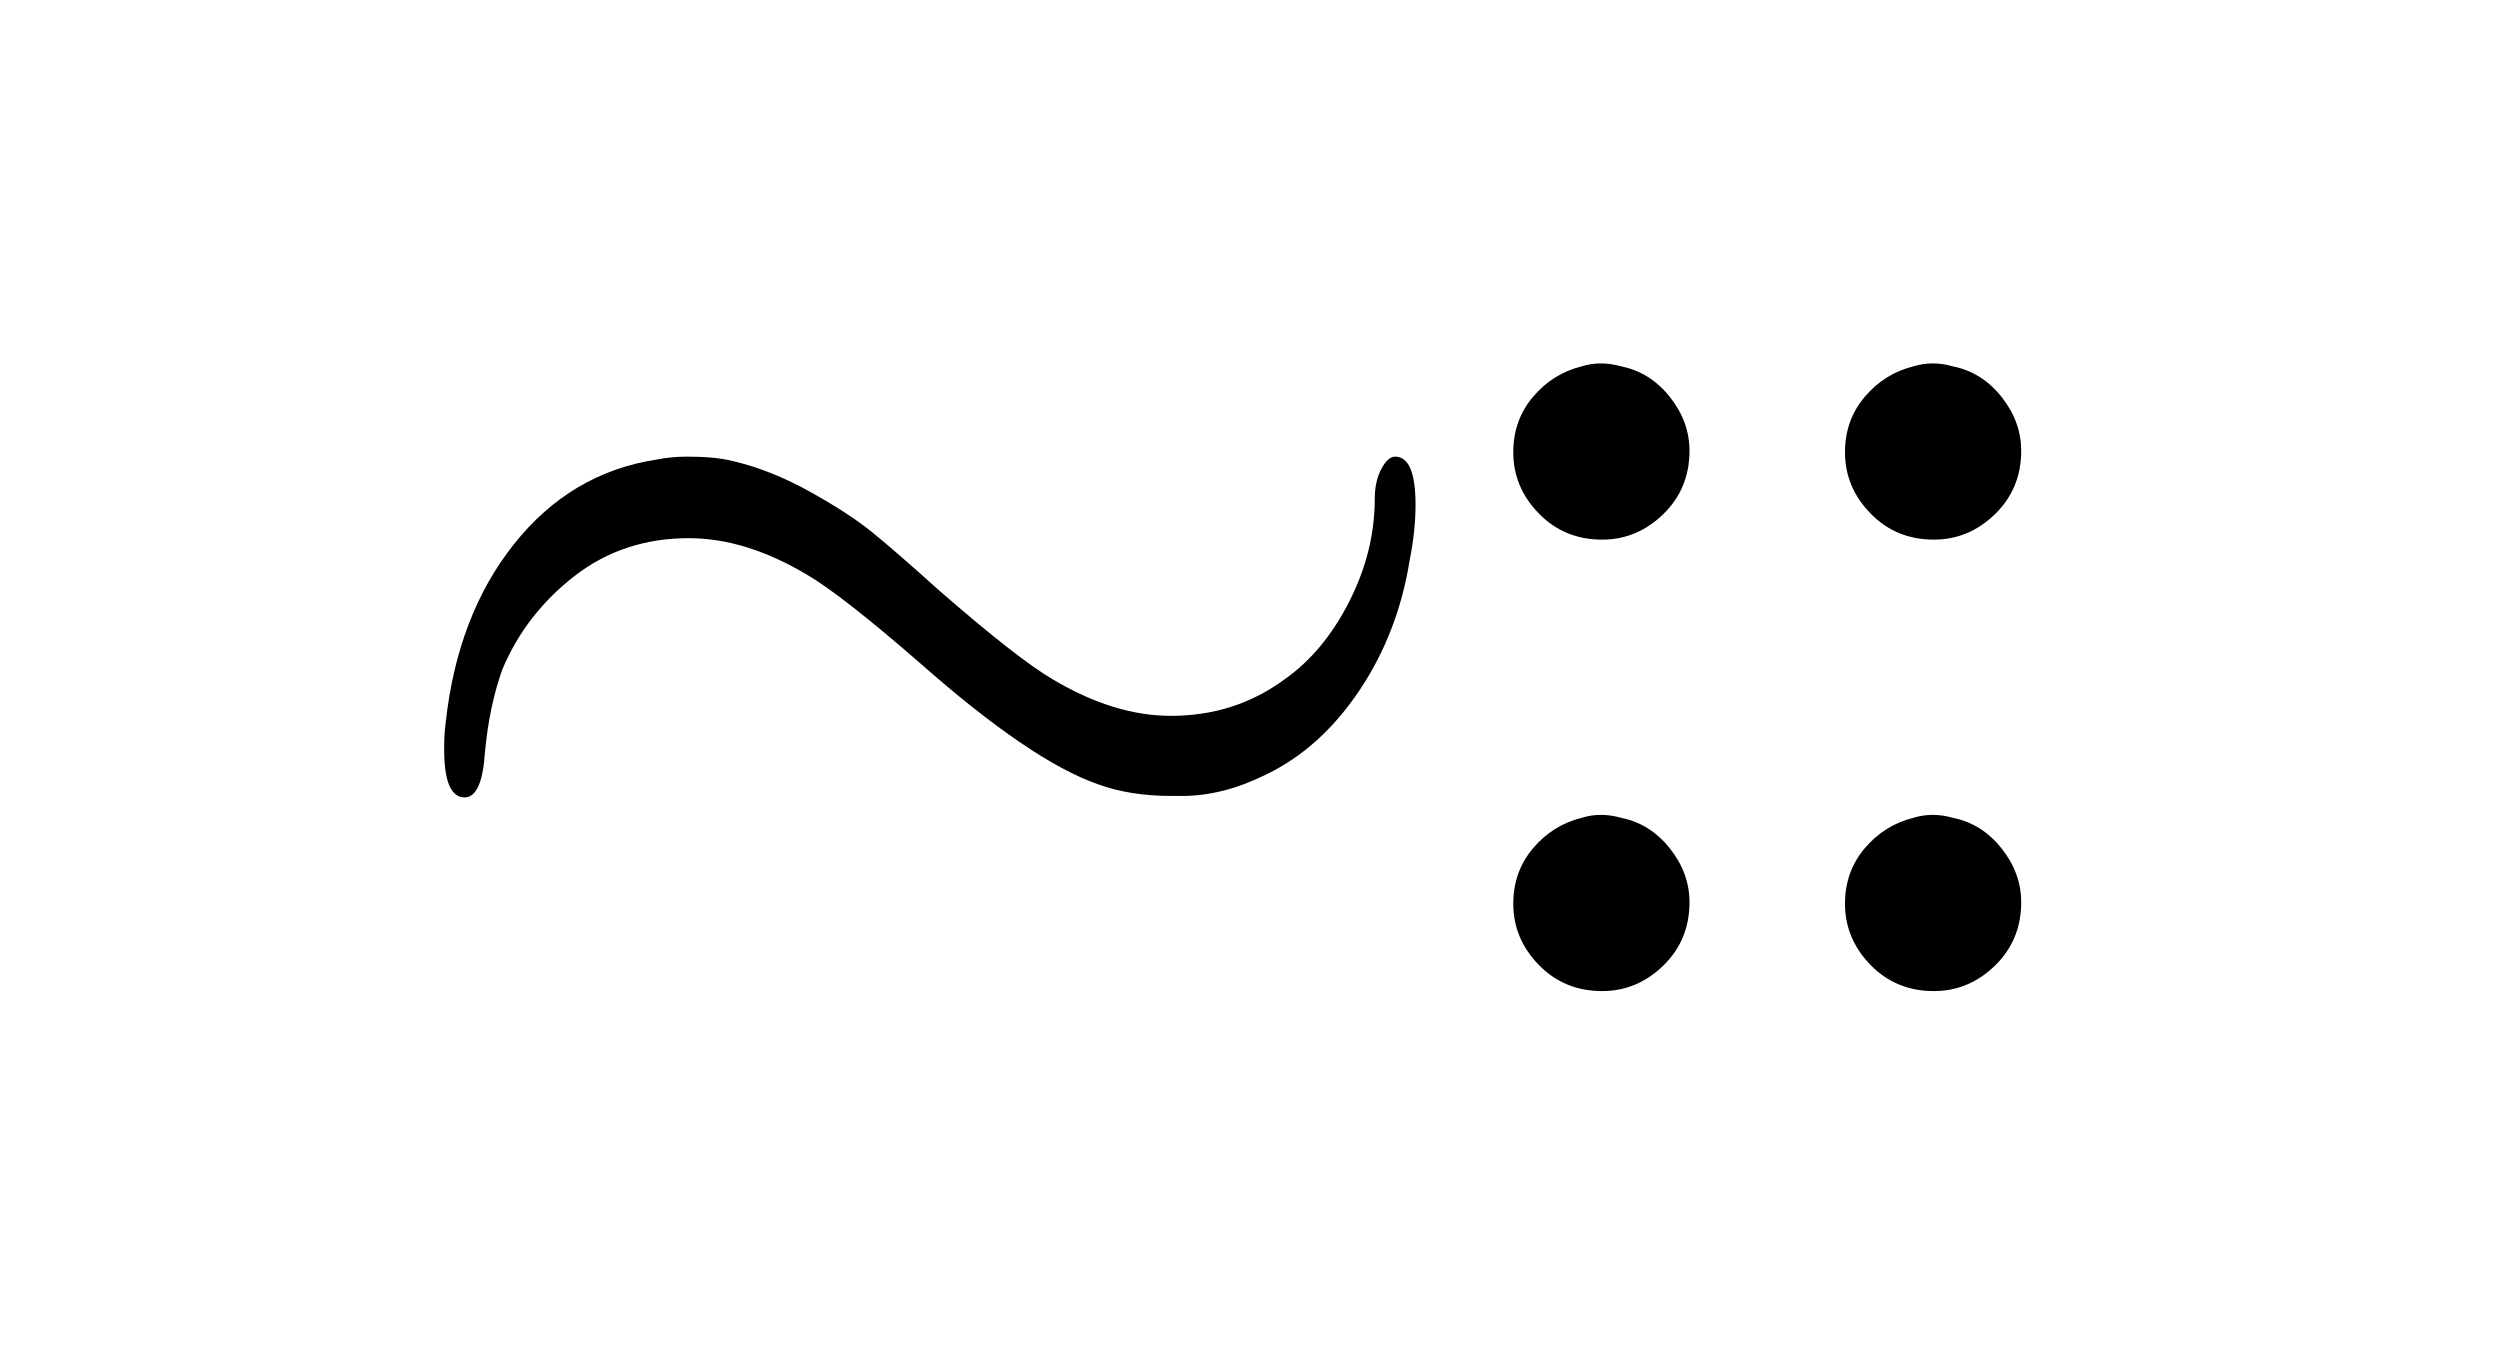
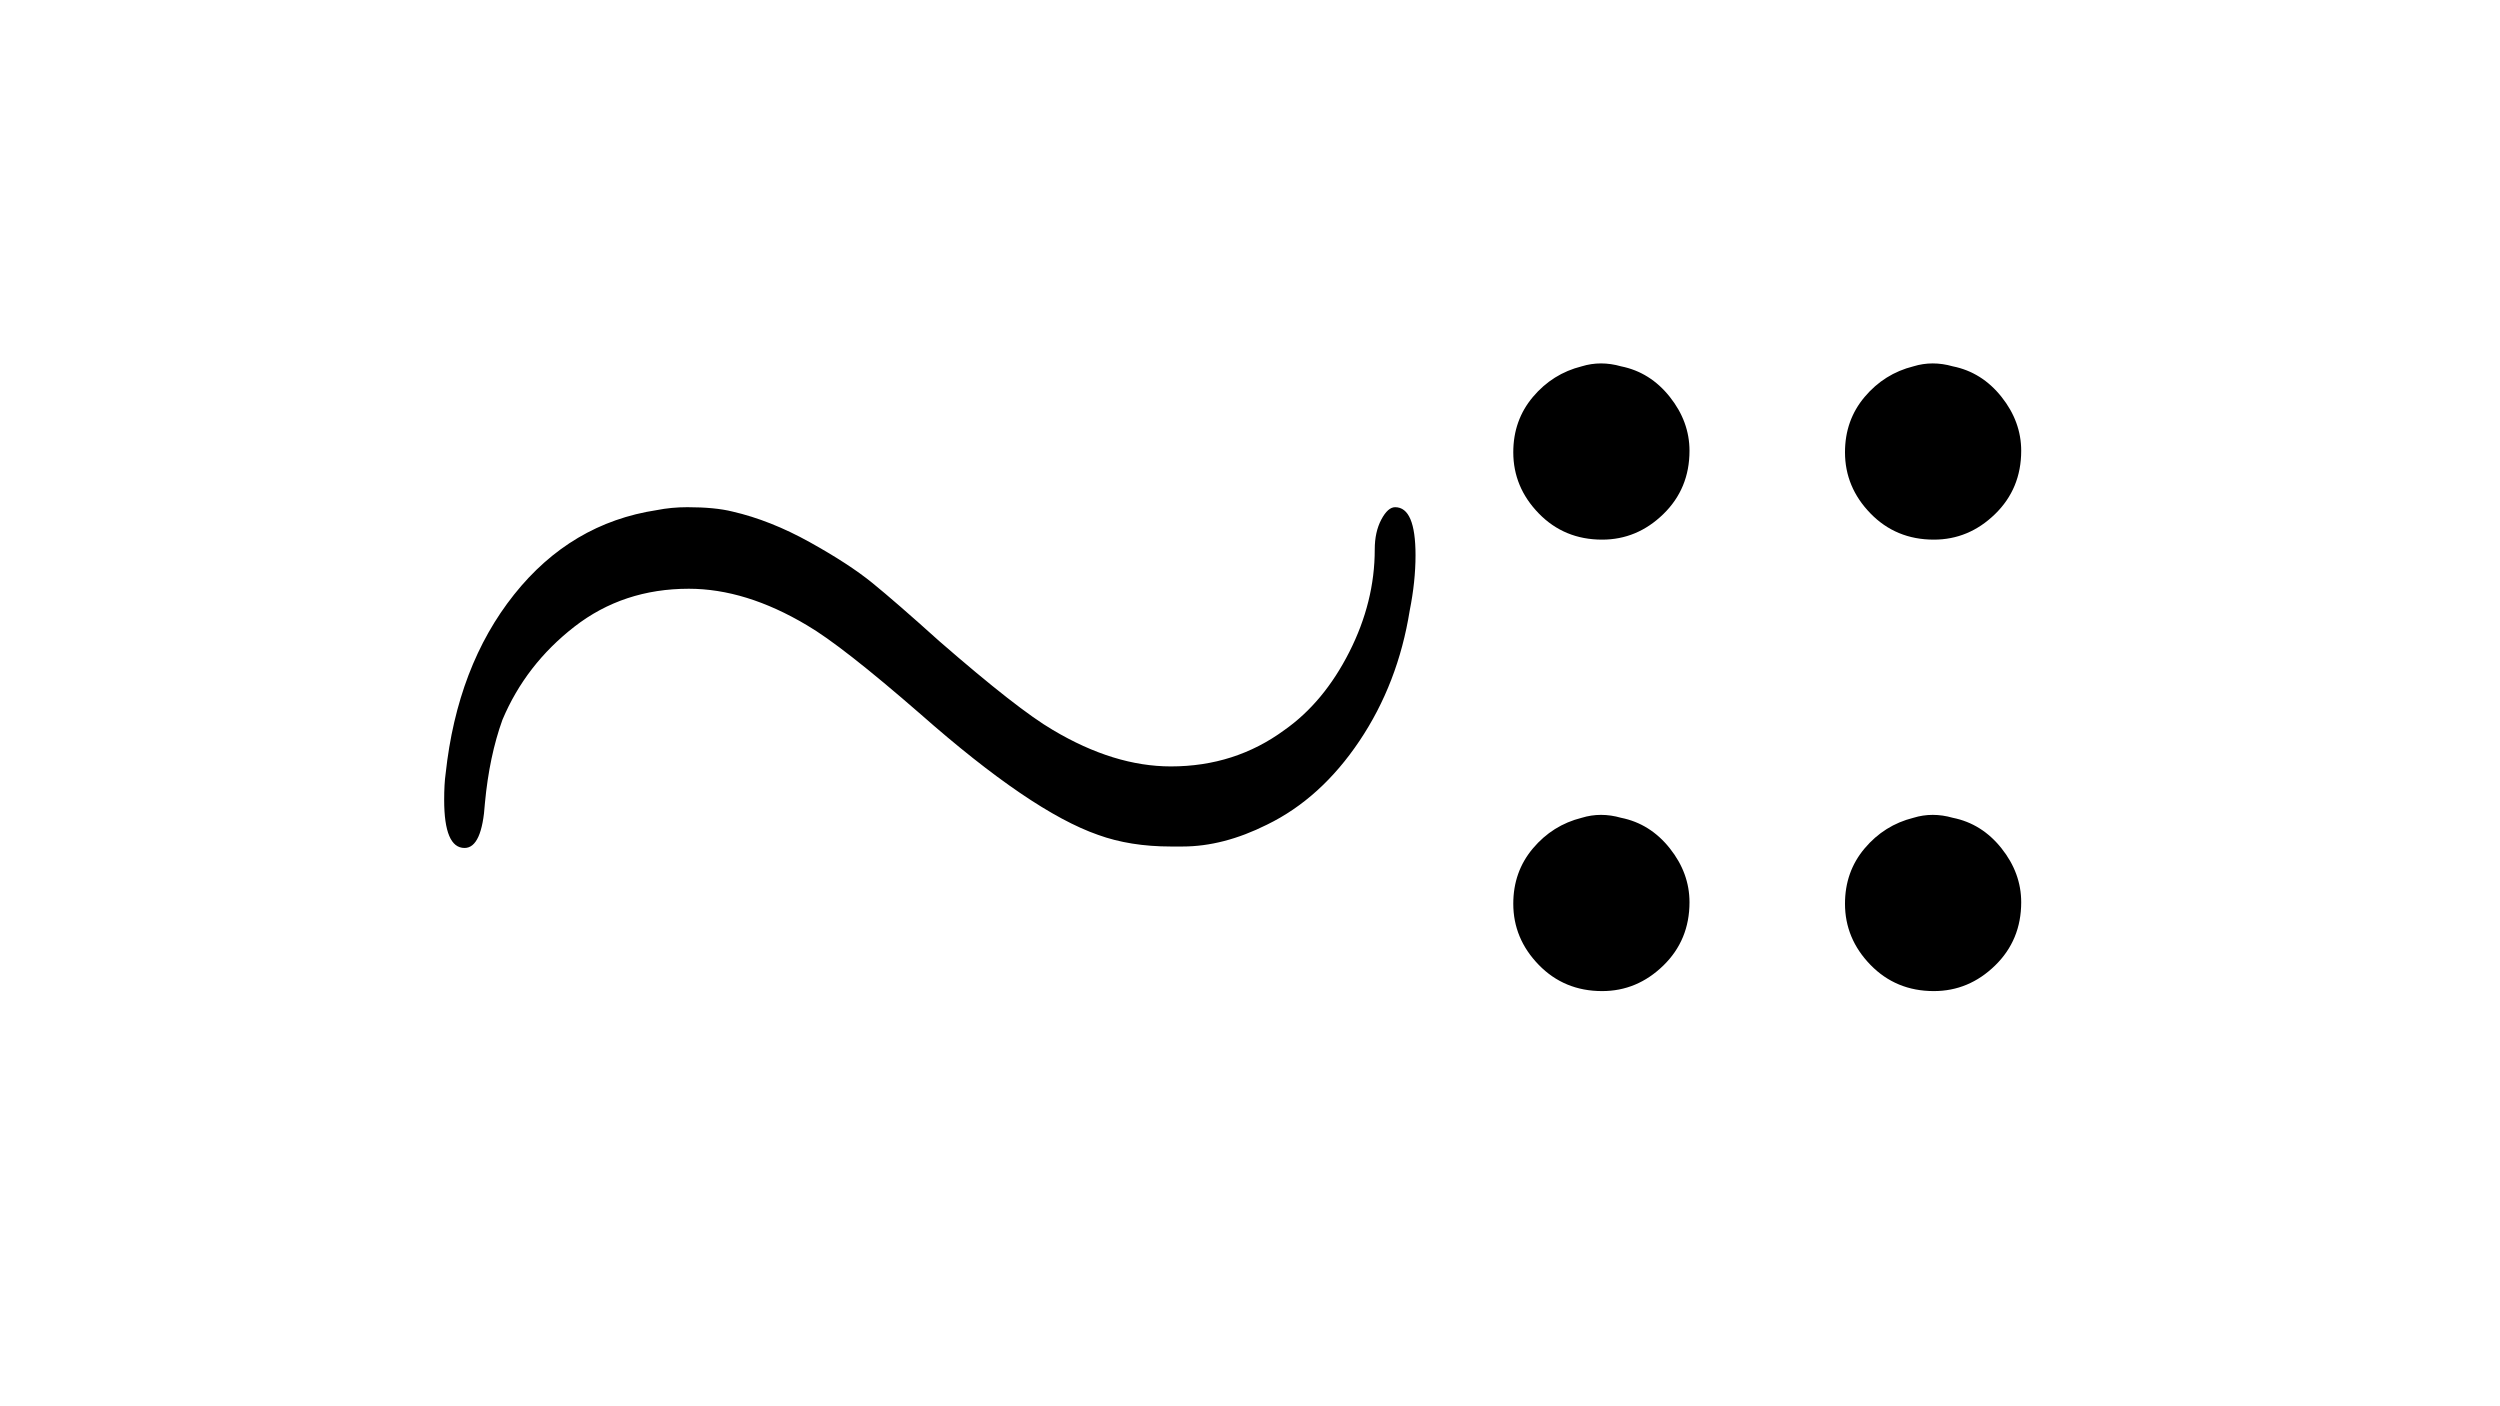
- <svg xmlns="http://www.w3.org/2000/svg" viewBox="0 0 68.667 37.222" width="68.667" height="37.222">
-   <path d="M38.32 12.542 Q38.88 12.542 38.88 13.862 Q38.88 14.582 38.72 15.382 Q38.4 17.382 37.34 18.962 Q36.28 20.542 34.8 21.262 Q33.6 21.862 32.48 21.862 L32.16 21.862 Q31.04 21.862 30.16 21.542 Q28.32 20.902 25.28 18.222 Q23.12 16.342 22.16 15.782 Q20.48 14.782 18.92 14.782 Q17.12 14.782 15.78 15.822 Q14.44 16.862 13.8 18.382 Q13.44 19.382 13.32 20.662 Q13.24 21.902 12.76 21.902 Q12.2 21.902 12.2 20.582 Q12.2 20.142 12.24 19.862 Q12.56 16.902 14.12 14.942 Q15.68 12.982 18.04 12.622 Q18.44 12.542 18.88 12.542 Q19.64 12.542 20.12 12.662 Q21.16 12.902 22.24 13.502 Q23.32 14.102 23.96 14.622 Q24.6 15.142 25.8 16.222 Q27.96 18.102 28.92 18.662 Q30.6 19.662 32.16 19.662 Q33.92 19.662 35.28 18.662 Q36.36 17.902 37.06 16.522 Q37.76 15.142 37.76 13.702 Q37.76 13.222 37.94 12.882 Q38.12 12.542 38.32 12.542 L38.32 12.542 Z" fill="rgba(0,0,0,1)" fill-rule="evenodd" stroke="none" />
+ <svg xmlns="http://www.w3.org/2000/svg" viewBox="0 0 68.667 38.611" width="68.667" height="38.611">
+   <path d="M38.32 13.931 Q38.88 13.931 38.88 15.251 Q38.88 15.971 38.72 16.771 Q38.4 18.771 37.34 20.351 Q36.28 21.931 34.8 22.651 Q33.6 23.251 32.48 23.251 L32.16 23.251 Q31.04 23.251 30.16 22.931 Q28.32 22.291 25.28 19.611 Q23.12 17.731 22.16 17.171 Q20.48 16.171 18.92 16.171 Q17.12 16.171 15.78 17.211 Q14.44 18.251 13.8 19.771 Q13.44 20.771 13.32 22.051 Q13.24 23.291 12.76 23.291 Q12.2 23.291 12.2 21.971 Q12.2 21.531 12.24 21.251 Q12.56 18.291 14.12 16.331 Q15.68 14.371 18.04 14.011 Q18.44 13.931 18.88 13.931 Q19.64 13.931 20.12 14.051 Q21.16 14.291 22.24 14.891 Q23.32 15.491 23.96 16.011 Q24.6 16.531 25.8 17.611 Q27.96 19.491 28.92 20.051 Q30.6 21.051 32.16 21.051 Q33.92 21.051 35.28 20.051 Q36.36 19.291 37.06 17.911 Q37.76 16.531 37.76 15.091 Q37.76 14.611 37.94 14.271 Q38.12 13.931 38.32 13.931 L38.32 13.931 Z" fill="rgba(0,0,0,1)" fill-rule="evenodd" stroke="none" />
  <path d="M44.005 14.822 Q42.965 14.822 42.265 14.102 Q41.565 13.382 41.565 12.422 Q41.565 11.542 42.105 10.902 Q42.645 10.262 43.445 10.062 Q43.965 9.902 44.525 10.062 Q45.325 10.222 45.865 10.902 Q46.405 11.582 46.405 12.382 Q46.405 13.422 45.685 14.122 Q44.965 14.822 44.005 14.822 L44.005 14.822 Z M44.005 27.222 Q42.965 27.222 42.265 26.502 Q41.565 25.782 41.565 24.822 Q41.565 23.942 42.105 23.302 Q42.645 22.662 43.445 22.462 Q43.965 22.302 44.525 22.462 Q45.325 22.622 45.865 23.302 Q46.405 23.982 46.405 24.782 Q46.405 25.822 45.685 26.522 Q44.965 27.222 44.005 27.222 L44.005 27.222 Z" fill="rgba(0,0,0,1)" fill-rule="evenodd" stroke="none" />
  <path d="M53.116 14.822 Q52.076 14.822 51.376 14.102 Q50.676 13.382 50.676 12.422 Q50.676 11.542 51.216 10.902 Q51.756 10.262 52.556 10.062 Q53.076 9.902 53.636 10.062 Q54.436 10.222 54.976 10.902 Q55.516 11.582 55.516 12.382 Q55.516 13.422 54.796 14.122 Q54.076 14.822 53.116 14.822 L53.116 14.822 Z M53.116 27.222 Q52.076 27.222 51.376 26.502 Q50.676 25.782 50.676 24.822 Q50.676 23.942 51.216 23.302 Q51.756 22.662 52.556 22.462 Q53.076 22.302 53.636 22.462 Q54.436 22.622 54.976 23.302 Q55.516 23.982 55.516 24.782 Q55.516 25.822 54.796 26.522 Q54.076 27.222 53.116 27.222 L53.116 27.222 Z" fill="rgba(0,0,0,1)" fill-rule="evenodd" stroke="none" />
</svg>
